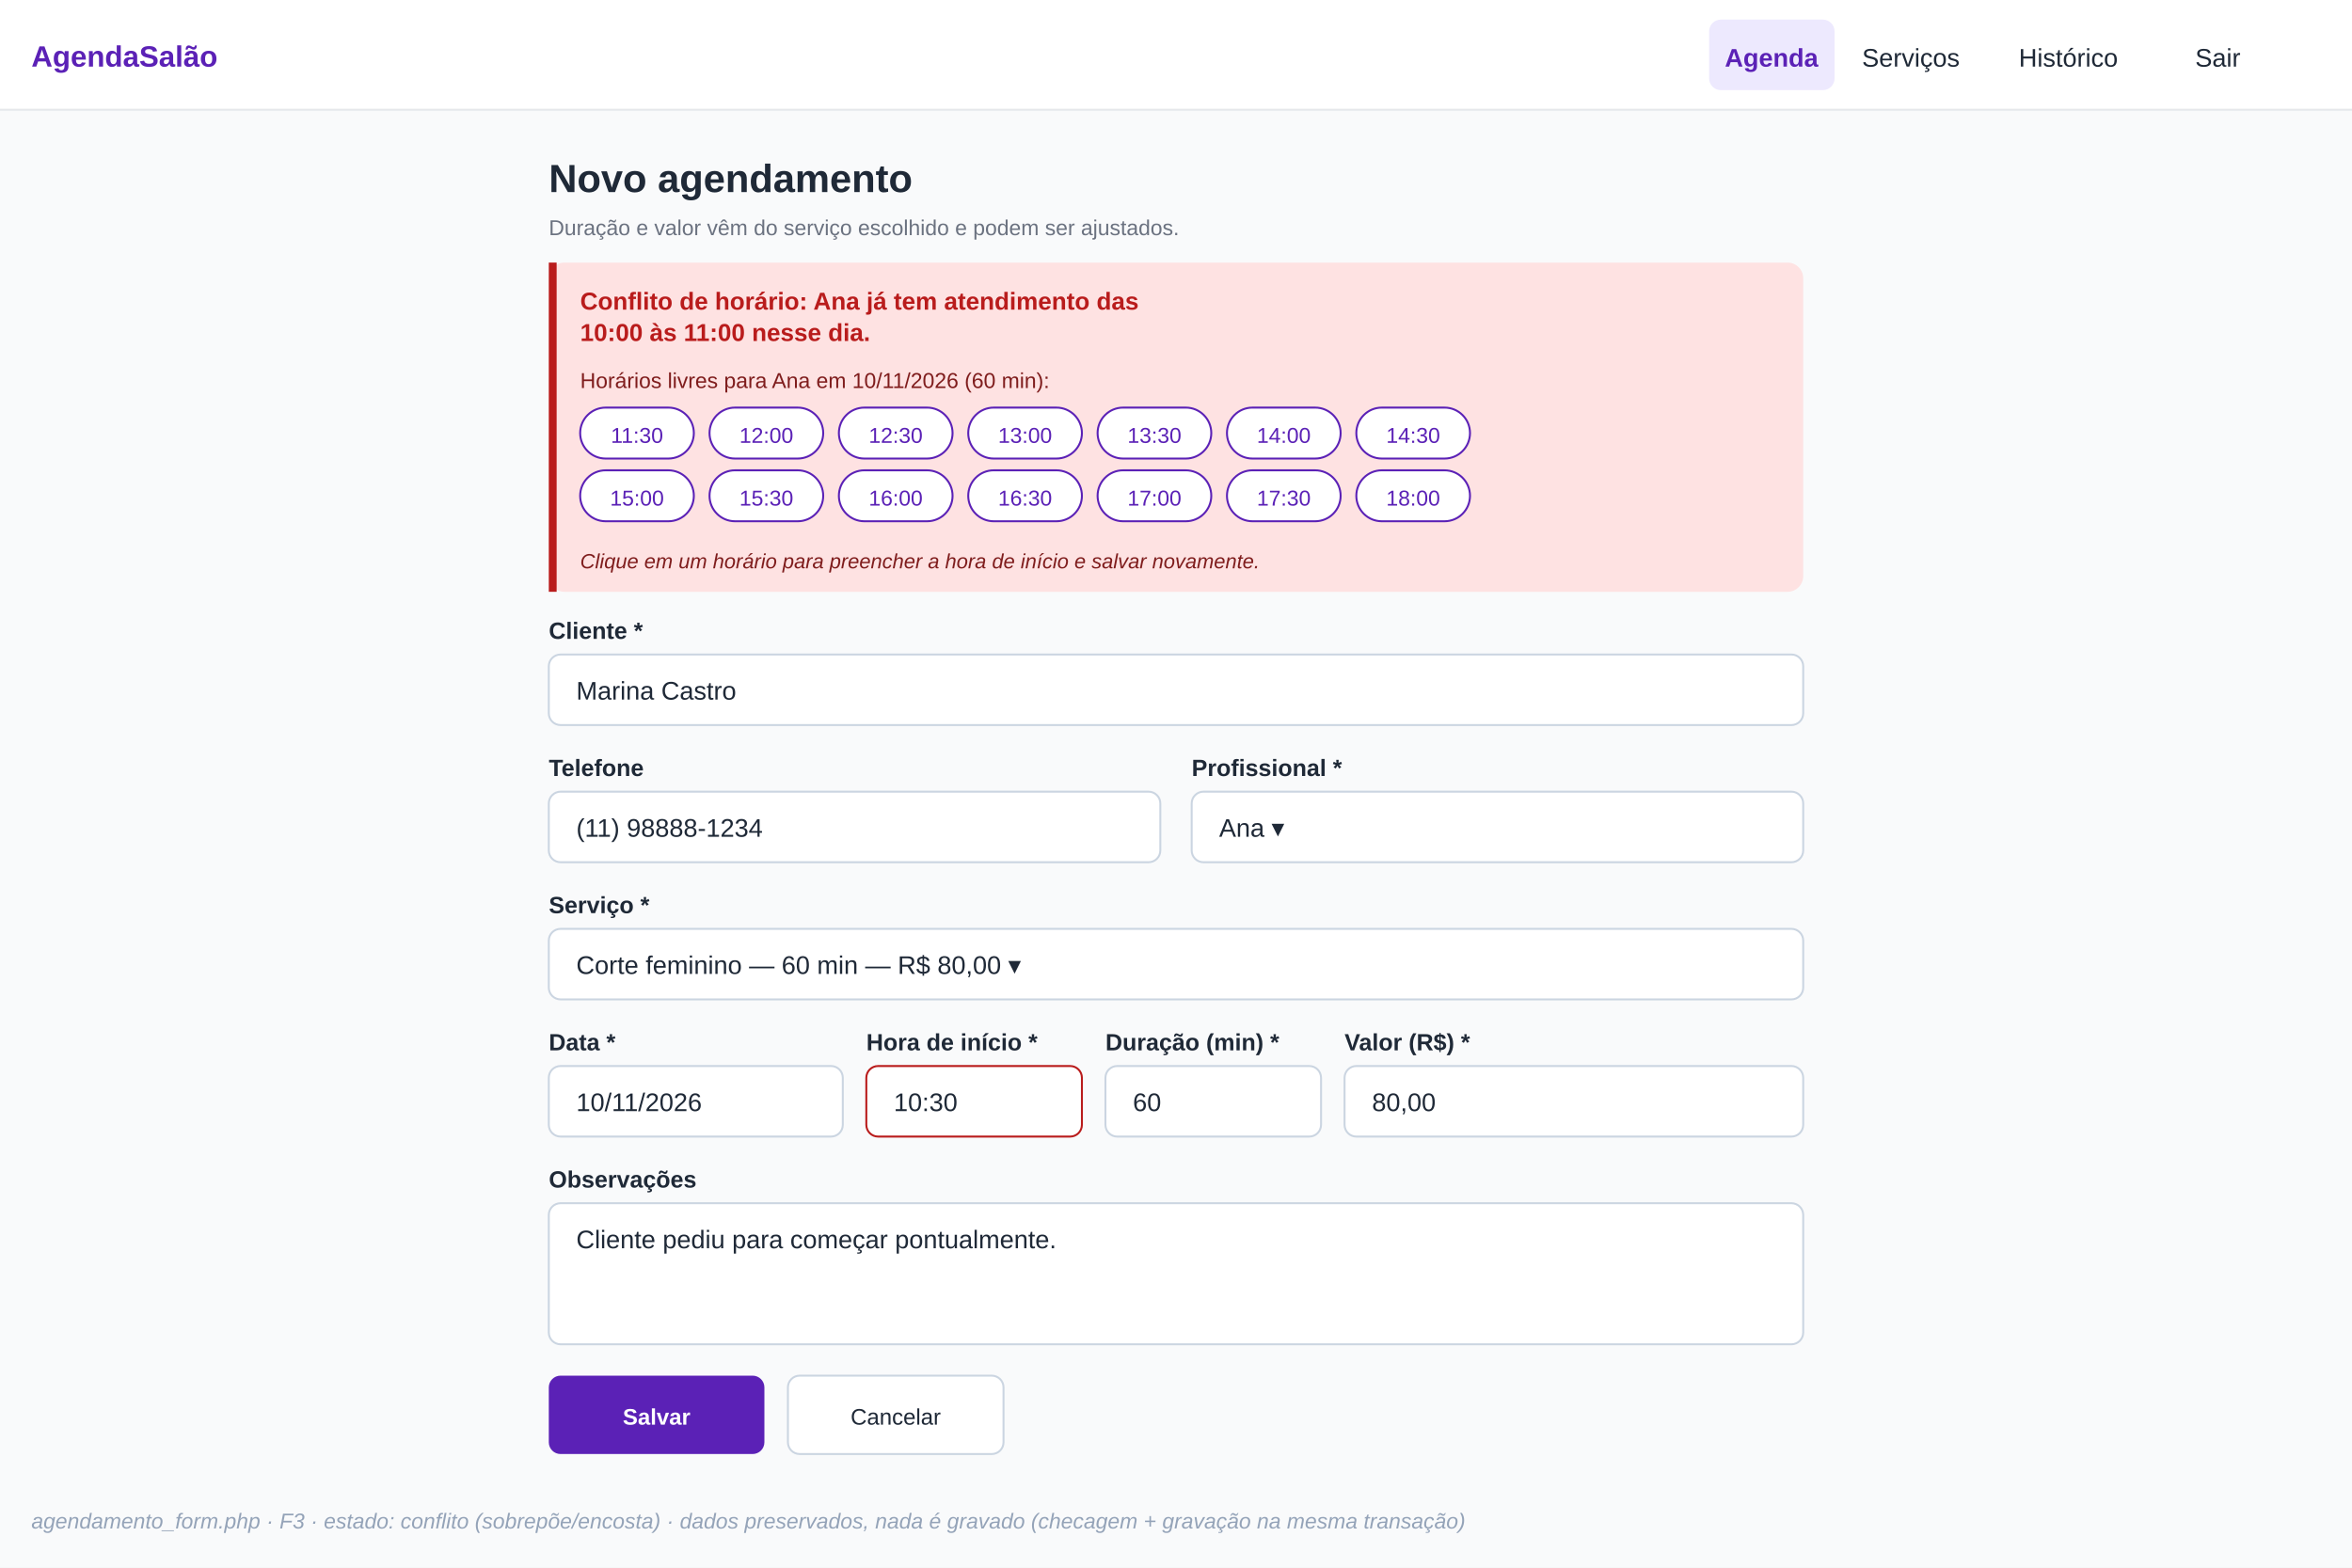
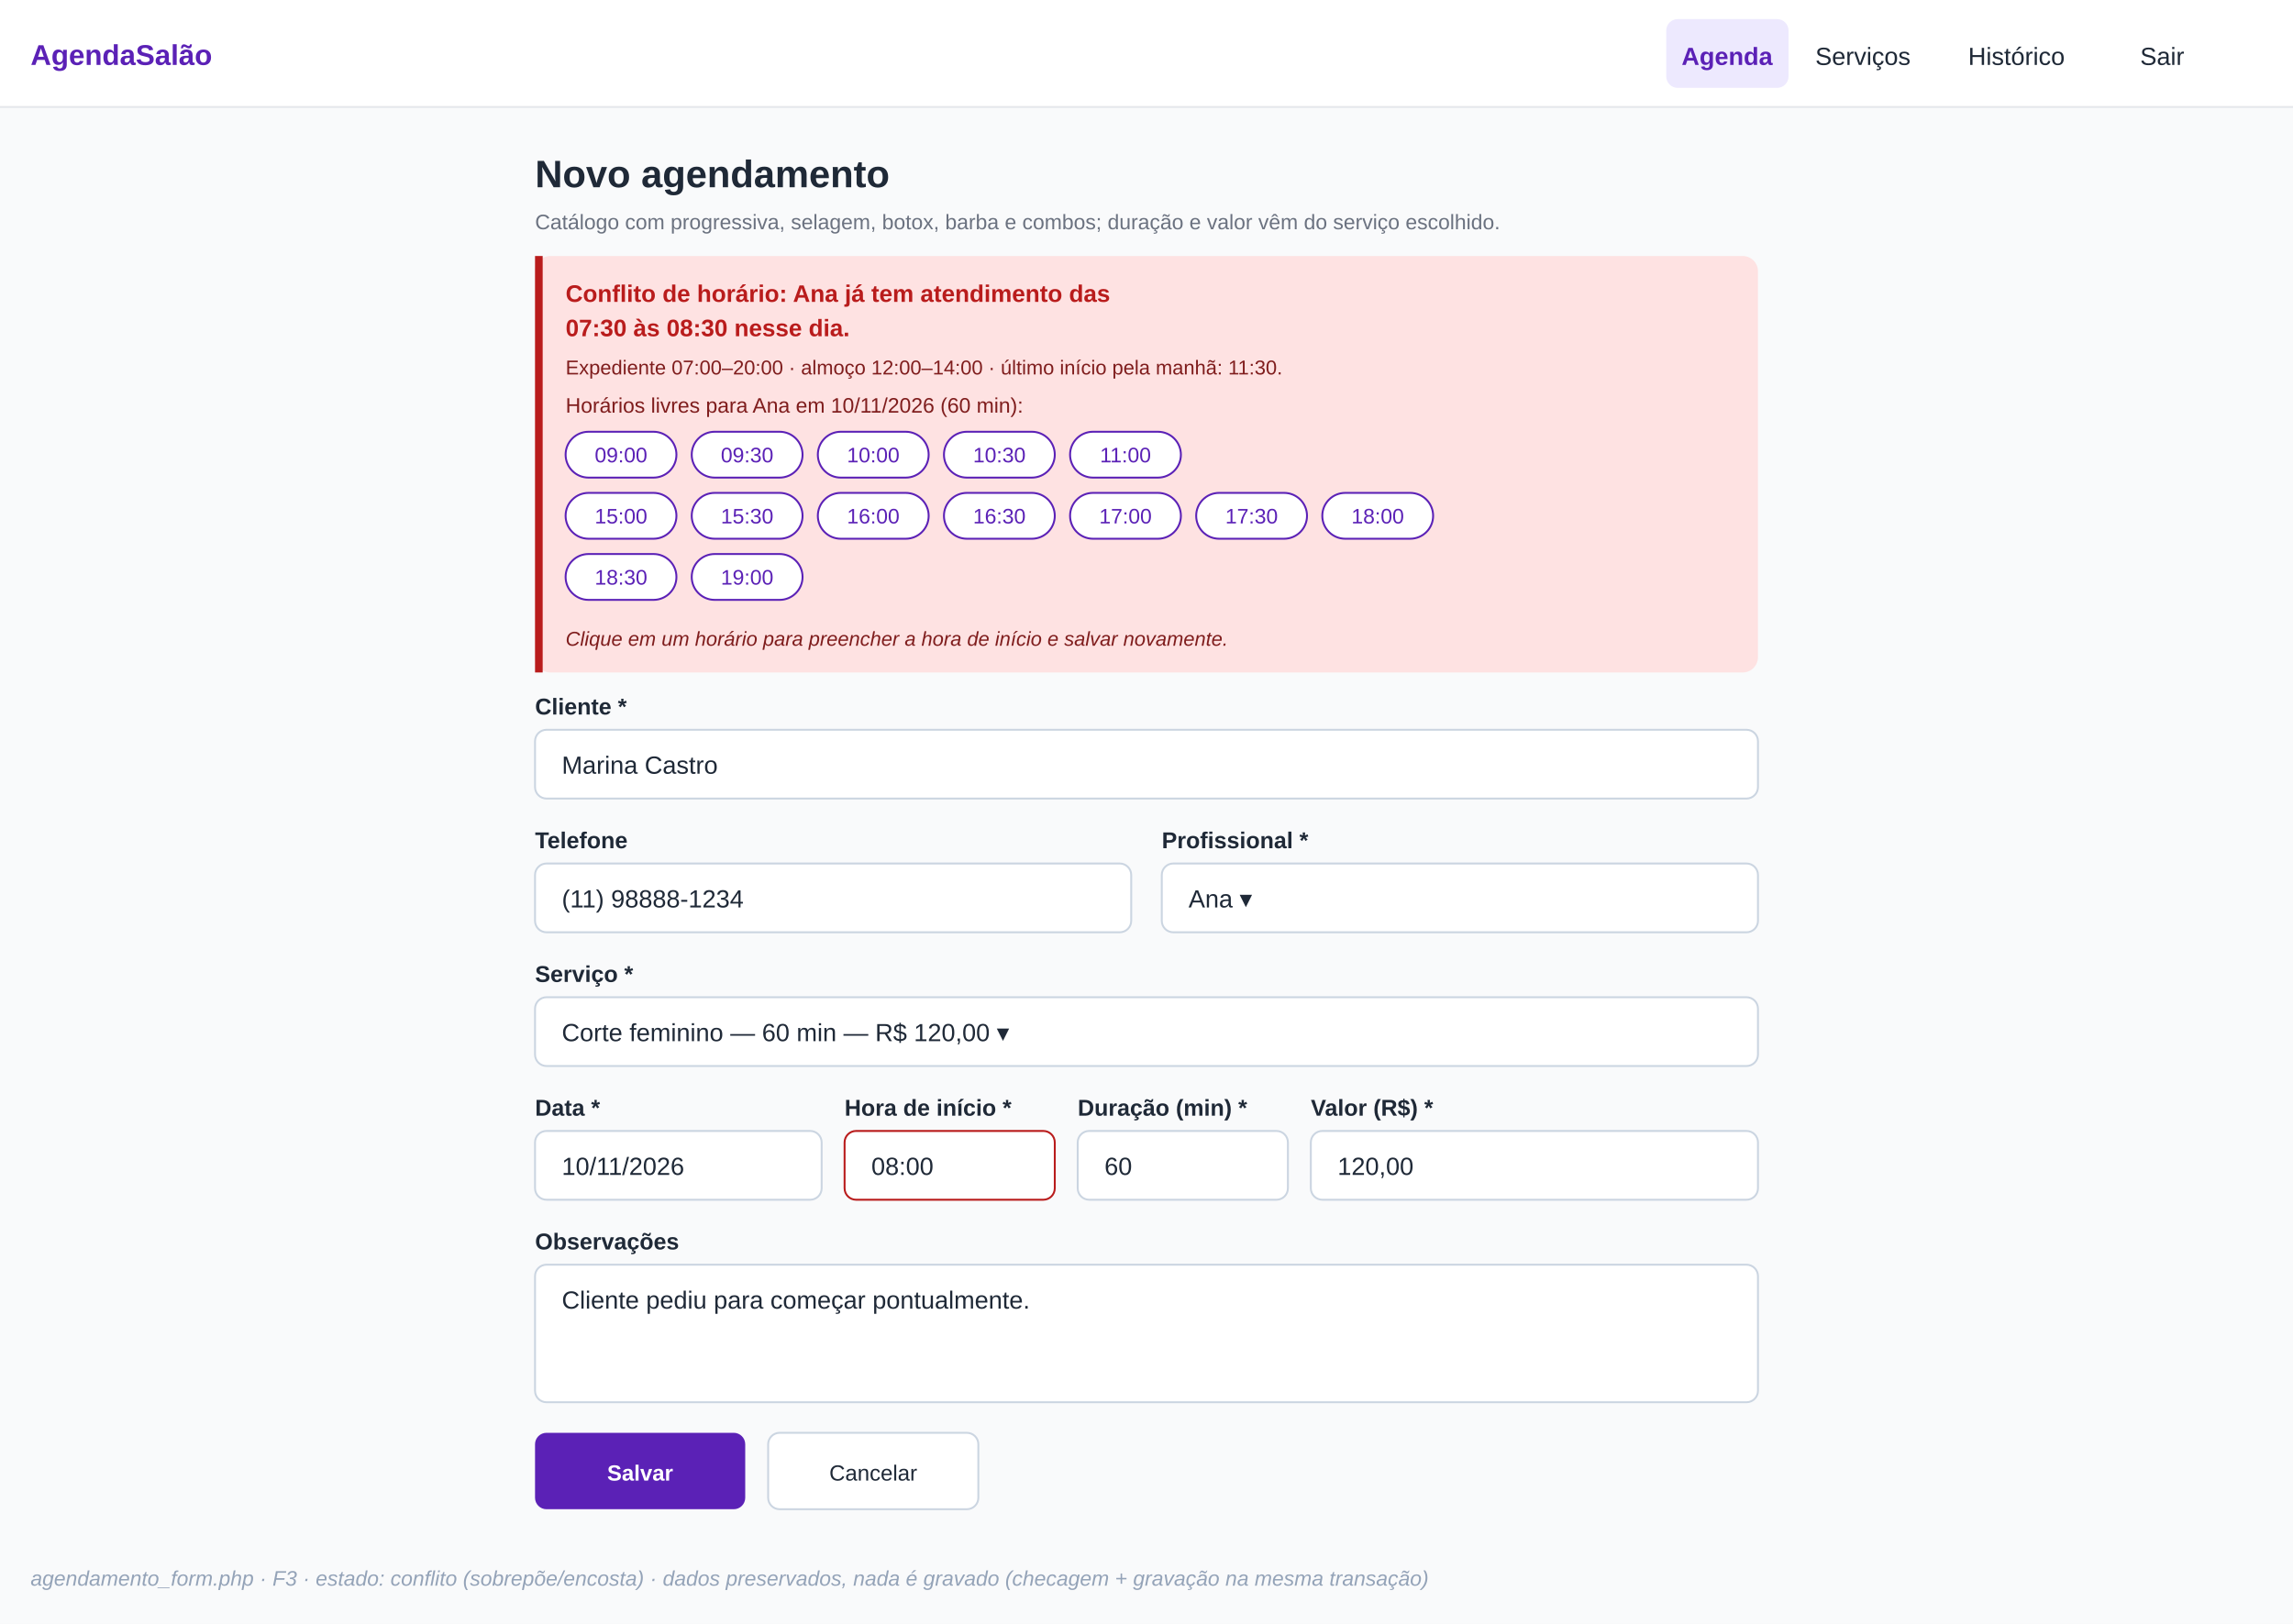
- <svg xmlns="http://www.w3.org/2000/svg" width="1200" height="800" viewBox="0 0 1200 800" font-family="Segoe UI, Arial, sans-serif">
+ <svg xmlns="http://www.w3.org/2000/svg" width="1200" height="850" viewBox="0 0 1200 850" font-family="Segoe UI, Arial, sans-serif">
  <style>
        .t20 { font-size: 20px; font-weight: 700; fill: #1f2937; }
        .t13 { font-size: 13px; fill: #1f2937; }
        .t11 { font-size: 11px; fill: #6b7280; }
        .t12l { font-size: 12px; fill: #1f2937; font-weight: 600; }
        .btn { fill: #ffffff; stroke: #cbd5e1; }
        .btnP { fill: #5b21b6; }
        .btnTxt { font-size: 11.5px; fill: #1f2937; }
        .btnTxtB { font-size: 11.5px; fill: #ffffff; font-weight: 600; }
        .chip { fill: #ffffff; stroke: #5b21b6; }
        .chipTxt { font-size: 11px; fill: #5b21b6; }
    </style>
-   <rect width="1200" height="800" fill="#f9fafb" />
+   <rect width="1200" height="850" fill="#f9fafb" />
  <rect width="1200" height="56" fill="#ffffff" />
  <line x1="0" y1="56" x2="1200" y2="56" stroke="#e5e7eb" />
  <text x="16" y="34" font-size="15" font-weight="700" fill="#5b21b6">AgendaSalão</text>
  <rect x="872" y="10" width="64" height="36" rx="6" fill="#ede9fe" />
  <text x="880" y="34" font-size="13" font-weight="700" fill="#5b21b6">Agenda</text>
  <text x="950" y="34" class="t13">Serviços</text>
  <text x="1030" y="34" class="t13">Histórico</text>
  <text x="1120" y="34" class="t13">Sair</text>
  <text x="280" y="98" class="t20">Novo agendamento</text>
-   <text x="280" y="120" class="t11">Duração e valor vêm do serviço escolhido e podem ser ajustados.</text>
-   <rect x="280" y="134" width="640" height="168" rx="8" fill="#fee2e2" />
-   <rect x="280" y="134" width="4" height="168" fill="#b91c1c" />
+   <text x="280" y="120" class="t11">Catálogo com progressiva, selagem, botox, barba e combos; duração e valor vêm do serviço escolhido.</text>
+   <rect x="280" y="134" width="640" height="218" rx="8" fill="#fee2e2" />
+   <rect x="280" y="134" width="4" height="218" fill="#b91c1c" />
  <text x="296" y="158" font-size="12.5" font-weight="700" fill="#b91c1c">Conflito de horário: Ana já tem atendimento das</text>
-   <text x="296" y="174" font-size="12.5" font-weight="700" fill="#b91c1c">10:00 às 11:00 nesse dia.</text>
-   <text x="296" y="198" font-size="11" fill="#7f1d1d">Horários livres para Ana em 10/11/2026 (60 min):</text>
+   <text x="296" y="176" font-size="12.5" font-weight="700" fill="#b91c1c">07:30 às 08:30 nesse dia.</text>
+   <text x="296" y="196" font-size="10.5" fill="#7f1d1d">Expediente 07:00–20:00 · almoço 12:00–14:00 · último início pela manhã: 11:30.</text>
+   <text x="296" y="216" font-size="11" fill="#7f1d1d">Horários livres para Ana em 10/11/2026 (60 min):</text>
  <g>
-     <rect x="296" y="208" width="58" height="26" rx="13" class="chip" />
-     <text x="325" y="226" text-anchor="middle" class="chipTxt">11:30</text>
-     <rect x="362" y="208" width="58" height="26" rx="13" class="chip" />
-     <text x="391" y="226" text-anchor="middle" class="chipTxt">12:00</text>
-     <rect x="428" y="208" width="58" height="26" rx="13" class="chip" />
-     <text x="457" y="226" text-anchor="middle" class="chipTxt">12:30</text>
-     <rect x="494" y="208" width="58" height="26" rx="13" class="chip" />
-     <text x="523" y="226" text-anchor="middle" class="chipTxt">13:00</text>
-     <rect x="560" y="208" width="58" height="26" rx="13" class="chip" />
-     <text x="589" y="226" text-anchor="middle" class="chipTxt">13:30</text>
-     <rect x="626" y="208" width="58" height="26" rx="13" class="chip" />
-     <text x="655" y="226" text-anchor="middle" class="chipTxt">14:00</text>
-     <rect x="692" y="208" width="58" height="26" rx="13" class="chip" />
-     <text x="721" y="226" text-anchor="middle" class="chipTxt">14:30</text>
-     <rect x="296" y="240" width="58" height="26" rx="13" class="chip" />
-     <text x="325" y="258" text-anchor="middle" class="chipTxt">15:00</text>
-     <rect x="362" y="240" width="58" height="26" rx="13" class="chip" />
-     <text x="391" y="258" text-anchor="middle" class="chipTxt">15:30</text>
-     <rect x="428" y="240" width="58" height="26" rx="13" class="chip" />
-     <text x="457" y="258" text-anchor="middle" class="chipTxt">16:00</text>
-     <rect x="494" y="240" width="58" height="26" rx="13" class="chip" />
-     <text x="523" y="258" text-anchor="middle" class="chipTxt">16:30</text>
-     <rect x="560" y="240" width="58" height="26" rx="13" class="chip" />
-     <text x="589" y="258" text-anchor="middle" class="chipTxt">17:00</text>
-     <rect x="626" y="240" width="58" height="26" rx="13" class="chip" />
-     <text x="655" y="258" text-anchor="middle" class="chipTxt">17:30</text>
-     <rect x="692" y="240" width="58" height="26" rx="13" class="chip" />
-     <text x="721" y="258" text-anchor="middle" class="chipTxt">18:00</text>
+     <rect x="296" y="226" width="58" height="24" rx="12" class="chip" />
+     <text x="325" y="242" text-anchor="middle" class="chipTxt">09:00</text>
+     <rect x="362" y="226" width="58" height="24" rx="12" class="chip" />
+     <text x="391" y="242" text-anchor="middle" class="chipTxt">09:30</text>
+     <rect x="428" y="226" width="58" height="24" rx="12" class="chip" />
+     <text x="457" y="242" text-anchor="middle" class="chipTxt">10:00</text>
+     <rect x="494" y="226" width="58" height="24" rx="12" class="chip" />
+     <text x="523" y="242" text-anchor="middle" class="chipTxt">10:30</text>
+     <rect x="560" y="226" width="58" height="24" rx="12" class="chip" />
+     <text x="589" y="242" text-anchor="middle" class="chipTxt">11:00</text>
+     <rect x="296" y="258" width="58" height="24" rx="12" class="chip" />
+     <text x="325" y="274" text-anchor="middle" class="chipTxt">15:00</text>
+     <rect x="362" y="258" width="58" height="24" rx="12" class="chip" />
+     <text x="391" y="274" text-anchor="middle" class="chipTxt">15:30</text>
+     <rect x="428" y="258" width="58" height="24" rx="12" class="chip" />
+     <text x="457" y="274" text-anchor="middle" class="chipTxt">16:00</text>
+     <rect x="494" y="258" width="58" height="24" rx="12" class="chip" />
+     <text x="523" y="274" text-anchor="middle" class="chipTxt">16:30</text>
+     <rect x="560" y="258" width="58" height="24" rx="12" class="chip" />
+     <text x="589" y="274" text-anchor="middle" class="chipTxt">17:00</text>
+     <rect x="626" y="258" width="58" height="24" rx="12" class="chip" />
+     <text x="655" y="274" text-anchor="middle" class="chipTxt">17:30</text>
+     <rect x="692" y="258" width="58" height="24" rx="12" class="chip" />
+     <text x="721" y="274" text-anchor="middle" class="chipTxt">18:00</text>
+     <rect x="296" y="290" width="58" height="24" rx="12" class="chip" />
+     <text x="325" y="306" text-anchor="middle" class="chipTxt">18:30</text>
+     <rect x="362" y="290" width="58" height="24" rx="12" class="chip" />
+     <text x="391" y="306" text-anchor="middle" class="chipTxt">19:00</text>
  </g>
-   <text x="296" y="290" font-size="10.5" font-style="italic" fill="#7f1d1d">Clique em um horário para preencher a hora de início e salvar novamente.</text>
-   <text x="280" y="326" class="t12l">Cliente *</text>
-   <rect x="280" y="334" width="640" height="36" rx="6" fill="#ffffff" stroke="#cbd5e1" />
-   <text x="294" y="357" class="t13">Marina Castro</text>
-   <text x="280" y="396" class="t12l">Telefone</text>
-   <rect x="280" y="404" width="312" height="36" rx="6" fill="#ffffff" stroke="#cbd5e1" />
-   <text x="294" y="427" class="t13">(11) 98888-1234</text>
-   <text x="608" y="396" class="t12l">Profissional *</text>
-   <rect x="608" y="404" width="312" height="36" rx="6" fill="#ffffff" stroke="#cbd5e1" />
-   <text x="622" y="427" class="t13">Ana ▾</text>
-   <text x="280" y="466" class="t12l">Serviço *</text>
-   <rect x="280" y="474" width="640" height="36" rx="6" fill="#ffffff" stroke="#cbd5e1" />
-   <text x="294" y="497" class="t13">Corte feminino — 60 min — R$ 80,00 ▾</text>
-   <text x="280" y="536" class="t12l">Data *</text>
-   <rect x="280" y="544" width="150" height="36" rx="6" fill="#ffffff" stroke="#cbd5e1" />
-   <text x="294" y="567" class="t13">10/11/2026</text>
-   <text x="442" y="536" class="t12l">Hora de início *</text>
-   <rect x="442" y="544" width="110" height="36" rx="6" fill="#ffffff" stroke="#b91c1c" />
-   <text x="456" y="567" class="t13">10:30</text>
-   <text x="564" y="536" class="t12l">Duração (min) *</text>
-   <rect x="564" y="544" width="110" height="36" rx="6" fill="#ffffff" stroke="#cbd5e1" />
-   <text x="578" y="567" class="t13">60</text>
-   <text x="686" y="536" class="t12l">Valor (R$) *</text>
-   <rect x="686" y="544" width="234" height="36" rx="6" fill="#ffffff" stroke="#cbd5e1" />
-   <text x="700" y="567" class="t13">80,00</text>
-   <text x="280" y="606" class="t12l">Observações</text>
-   <rect x="280" y="614" width="640" height="72" rx="6" fill="#ffffff" stroke="#cbd5e1" />
-   <text x="294" y="637" class="t13">Cliente pediu para começar pontualmente.</text>
-   <rect x="280" y="702" width="110" height="40" rx="6" class="btnP" />
-   <text x="335" y="727" text-anchor="middle" class="btnTxtB">Salvar</text>
-   <rect x="402" y="702" width="110" height="40" rx="6" class="btn" />
-   <text x="457" y="727" text-anchor="middle" class="btnTxt">Cancelar</text>
-   <text x="16" y="780" font-size="11" font-style="italic" fill="#94a3b8">agendamento_form.php · F3 · estado: conflito (sobrepõe/encosta) · dados preservados, nada é gravado (checagem + gravação na mesma transação)</text>
+   <text x="296" y="338" font-size="10.5" font-style="italic" fill="#7f1d1d">Clique em um horário para preencher a hora de início e salvar novamente.</text>
+   <text x="280" y="374" class="t12l">Cliente *</text>
+   <rect x="280" y="382" width="640" height="36" rx="6" fill="#ffffff" stroke="#cbd5e1" />
+   <text x="294" y="405" class="t13">Marina Castro</text>
+   <text x="280" y="444" class="t12l">Telefone</text>
+   <rect x="280" y="452" width="312" height="36" rx="6" fill="#ffffff" stroke="#cbd5e1" />
+   <text x="294" y="475" class="t13">(11) 98888-1234</text>
+   <text x="608" y="444" class="t12l">Profissional *</text>
+   <rect x="608" y="452" width="312" height="36" rx="6" fill="#ffffff" stroke="#cbd5e1" />
+   <text x="622" y="475" class="t13">Ana ▾</text>
+   <text x="280" y="514" class="t12l">Serviço *</text>
+   <rect x="280" y="522" width="640" height="36" rx="6" fill="#ffffff" stroke="#cbd5e1" />
+   <text x="294" y="545" class="t13">Corte feminino — 60 min — R$ 120,00 ▾</text>
+   <text x="280" y="584" class="t12l">Data *</text>
+   <rect x="280" y="592" width="150" height="36" rx="6" fill="#ffffff" stroke="#cbd5e1" />
+   <text x="294" y="615" class="t13">10/11/2026</text>
+   <text x="442" y="584" class="t12l">Hora de início *</text>
+   <rect x="442" y="592" width="110" height="36" rx="6" fill="#ffffff" stroke="#b91c1c" />
+   <text x="456" y="615" class="t13">08:00</text>
+   <text x="564" y="584" class="t12l">Duração (min) *</text>
+   <rect x="564" y="592" width="110" height="36" rx="6" fill="#ffffff" stroke="#cbd5e1" />
+   <text x="578" y="615" class="t13">60</text>
+   <text x="686" y="584" class="t12l">Valor (R$) *</text>
+   <rect x="686" y="592" width="234" height="36" rx="6" fill="#ffffff" stroke="#cbd5e1" />
+   <text x="700" y="615" class="t13">120,00</text>
+   <text x="280" y="654" class="t12l">Observações</text>
+   <rect x="280" y="662" width="640" height="72" rx="6" fill="#ffffff" stroke="#cbd5e1" />
+   <text x="294" y="685" class="t13">Cliente pediu para começar pontualmente.</text>
+   <rect x="280" y="750" width="110" height="40" rx="6" class="btnP" />
+   <text x="335" y="775" text-anchor="middle" class="btnTxtB">Salvar</text>
+   <rect x="402" y="750" width="110" height="40" rx="6" class="btn" />
+   <text x="457" y="775" text-anchor="middle" class="btnTxt">Cancelar</text>
+   <text x="16" y="830" font-size="11" font-style="italic" fill="#94a3b8">agendamento_form.php · F3 · estado: conflito (sobrepõe/encosta) · dados preservados, nada é gravado (checagem + gravação na mesma transação)</text>
</svg>
